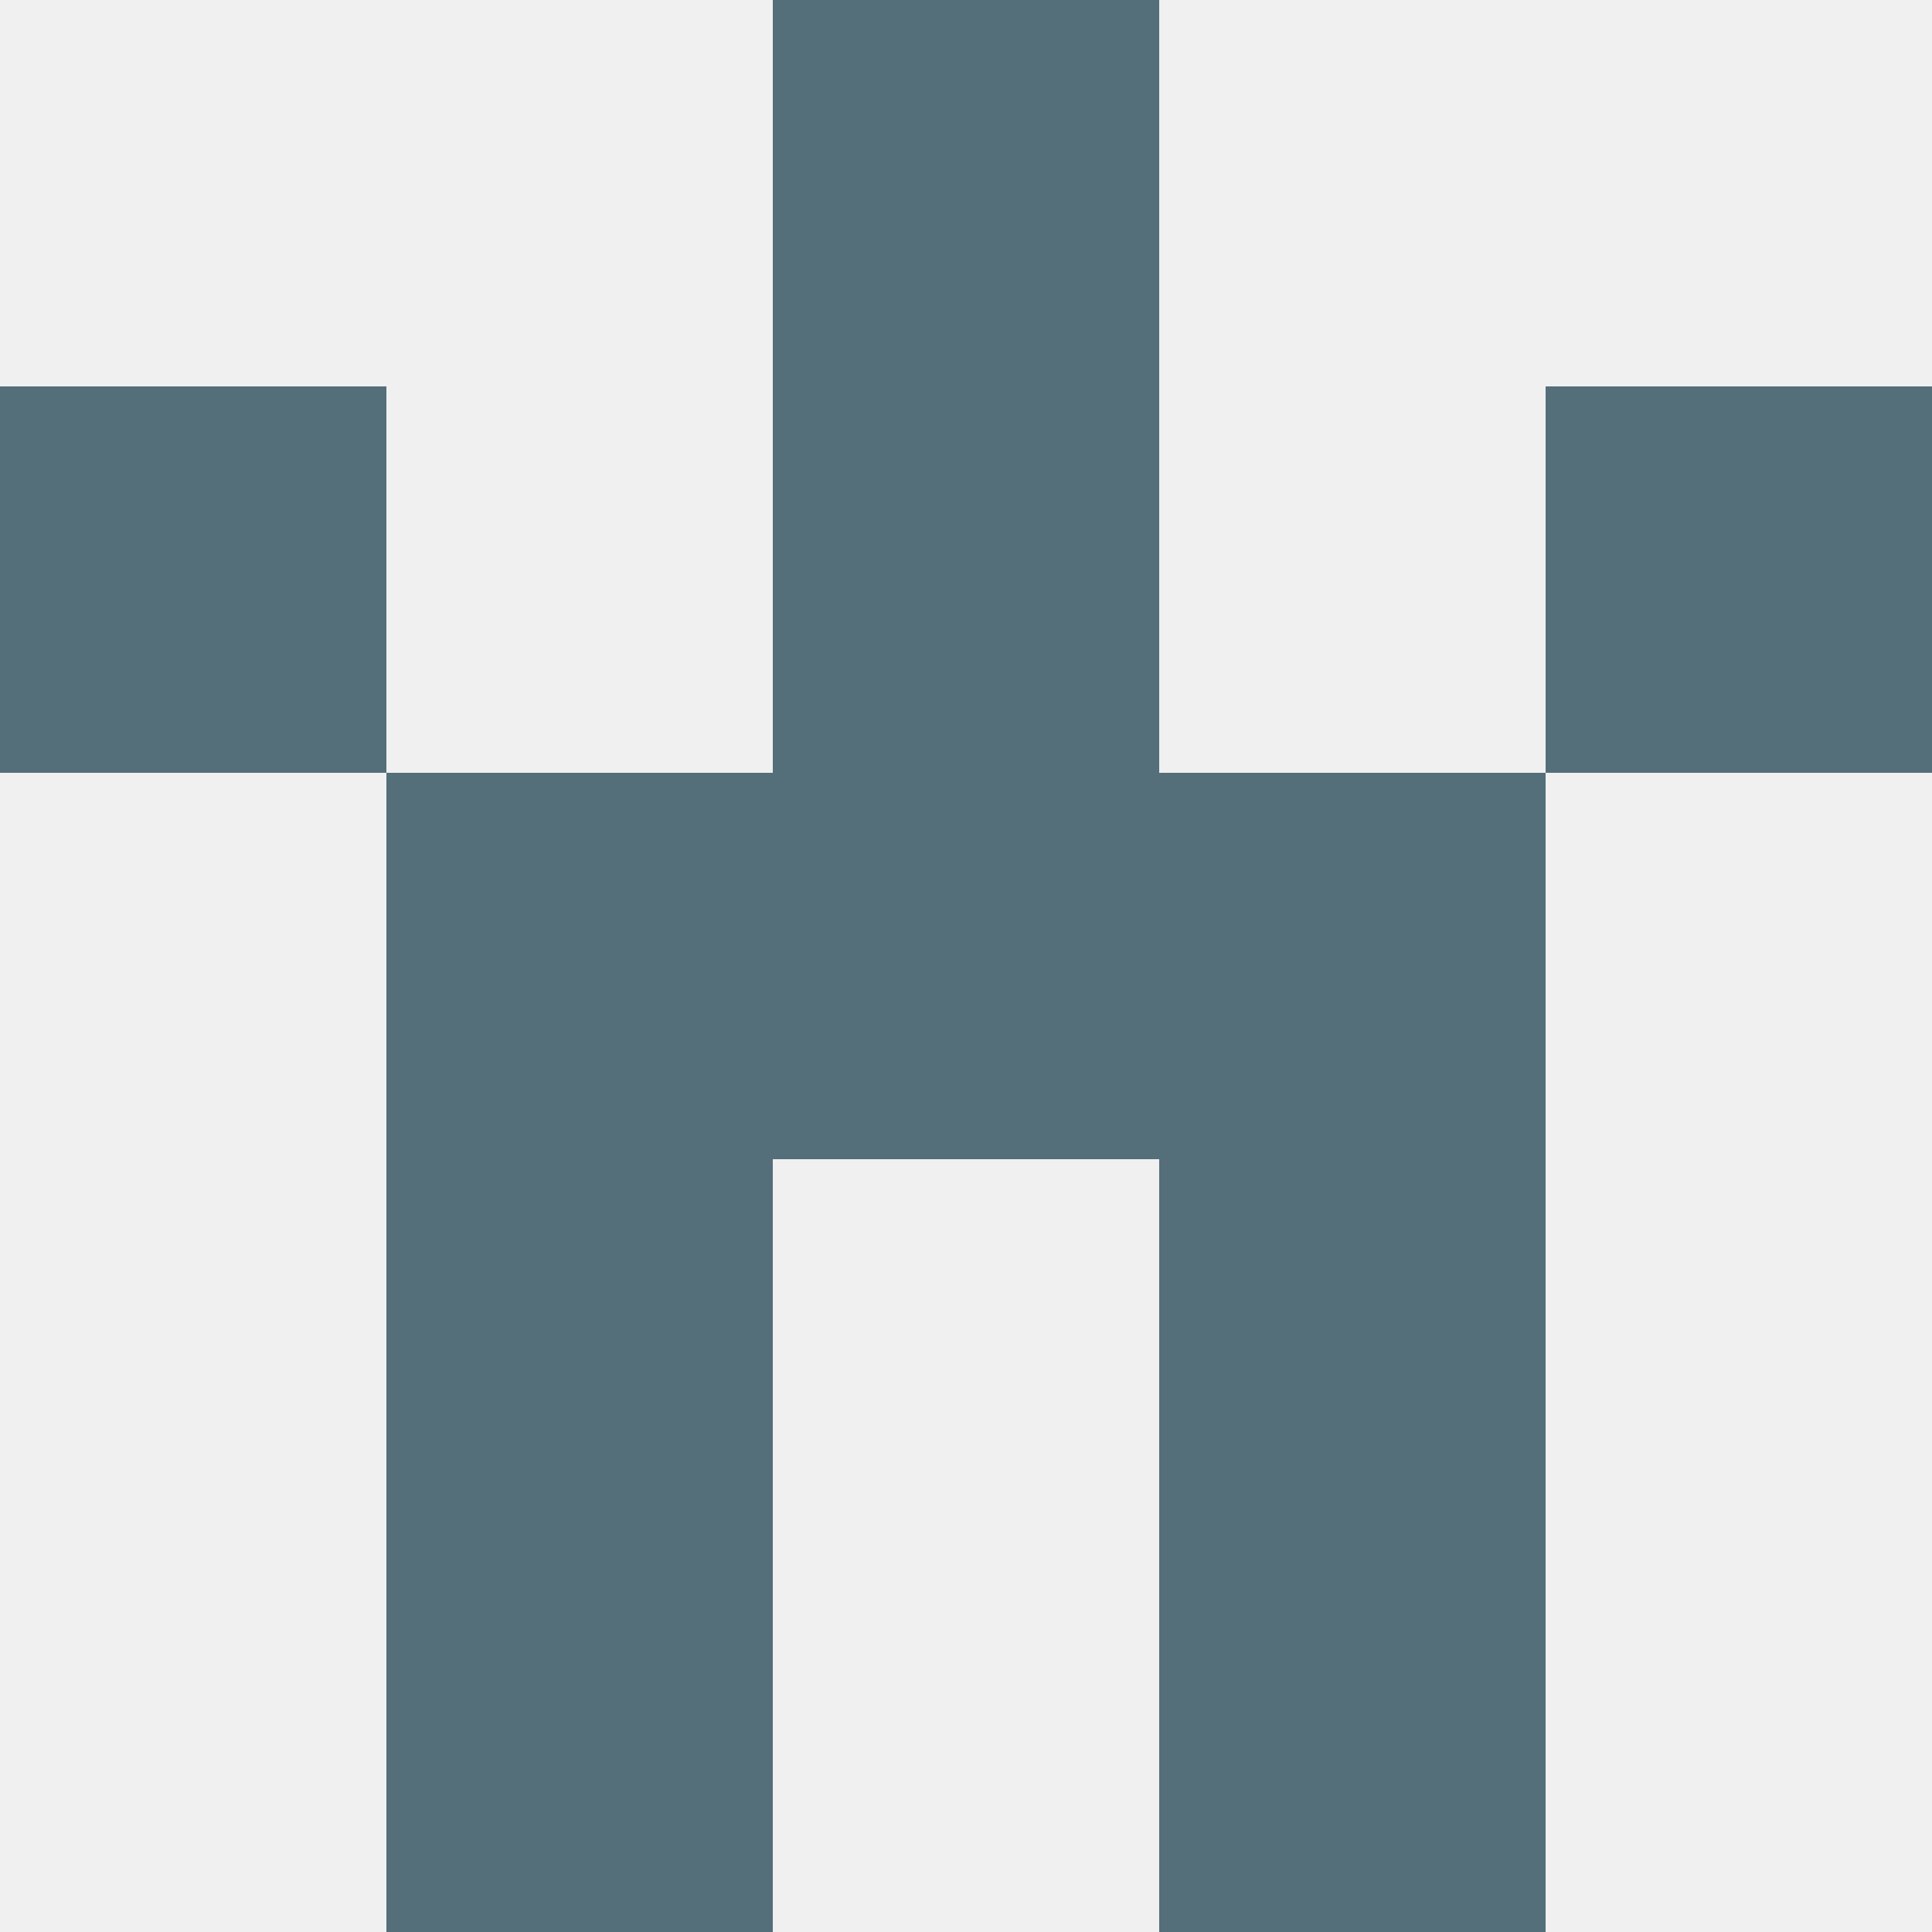
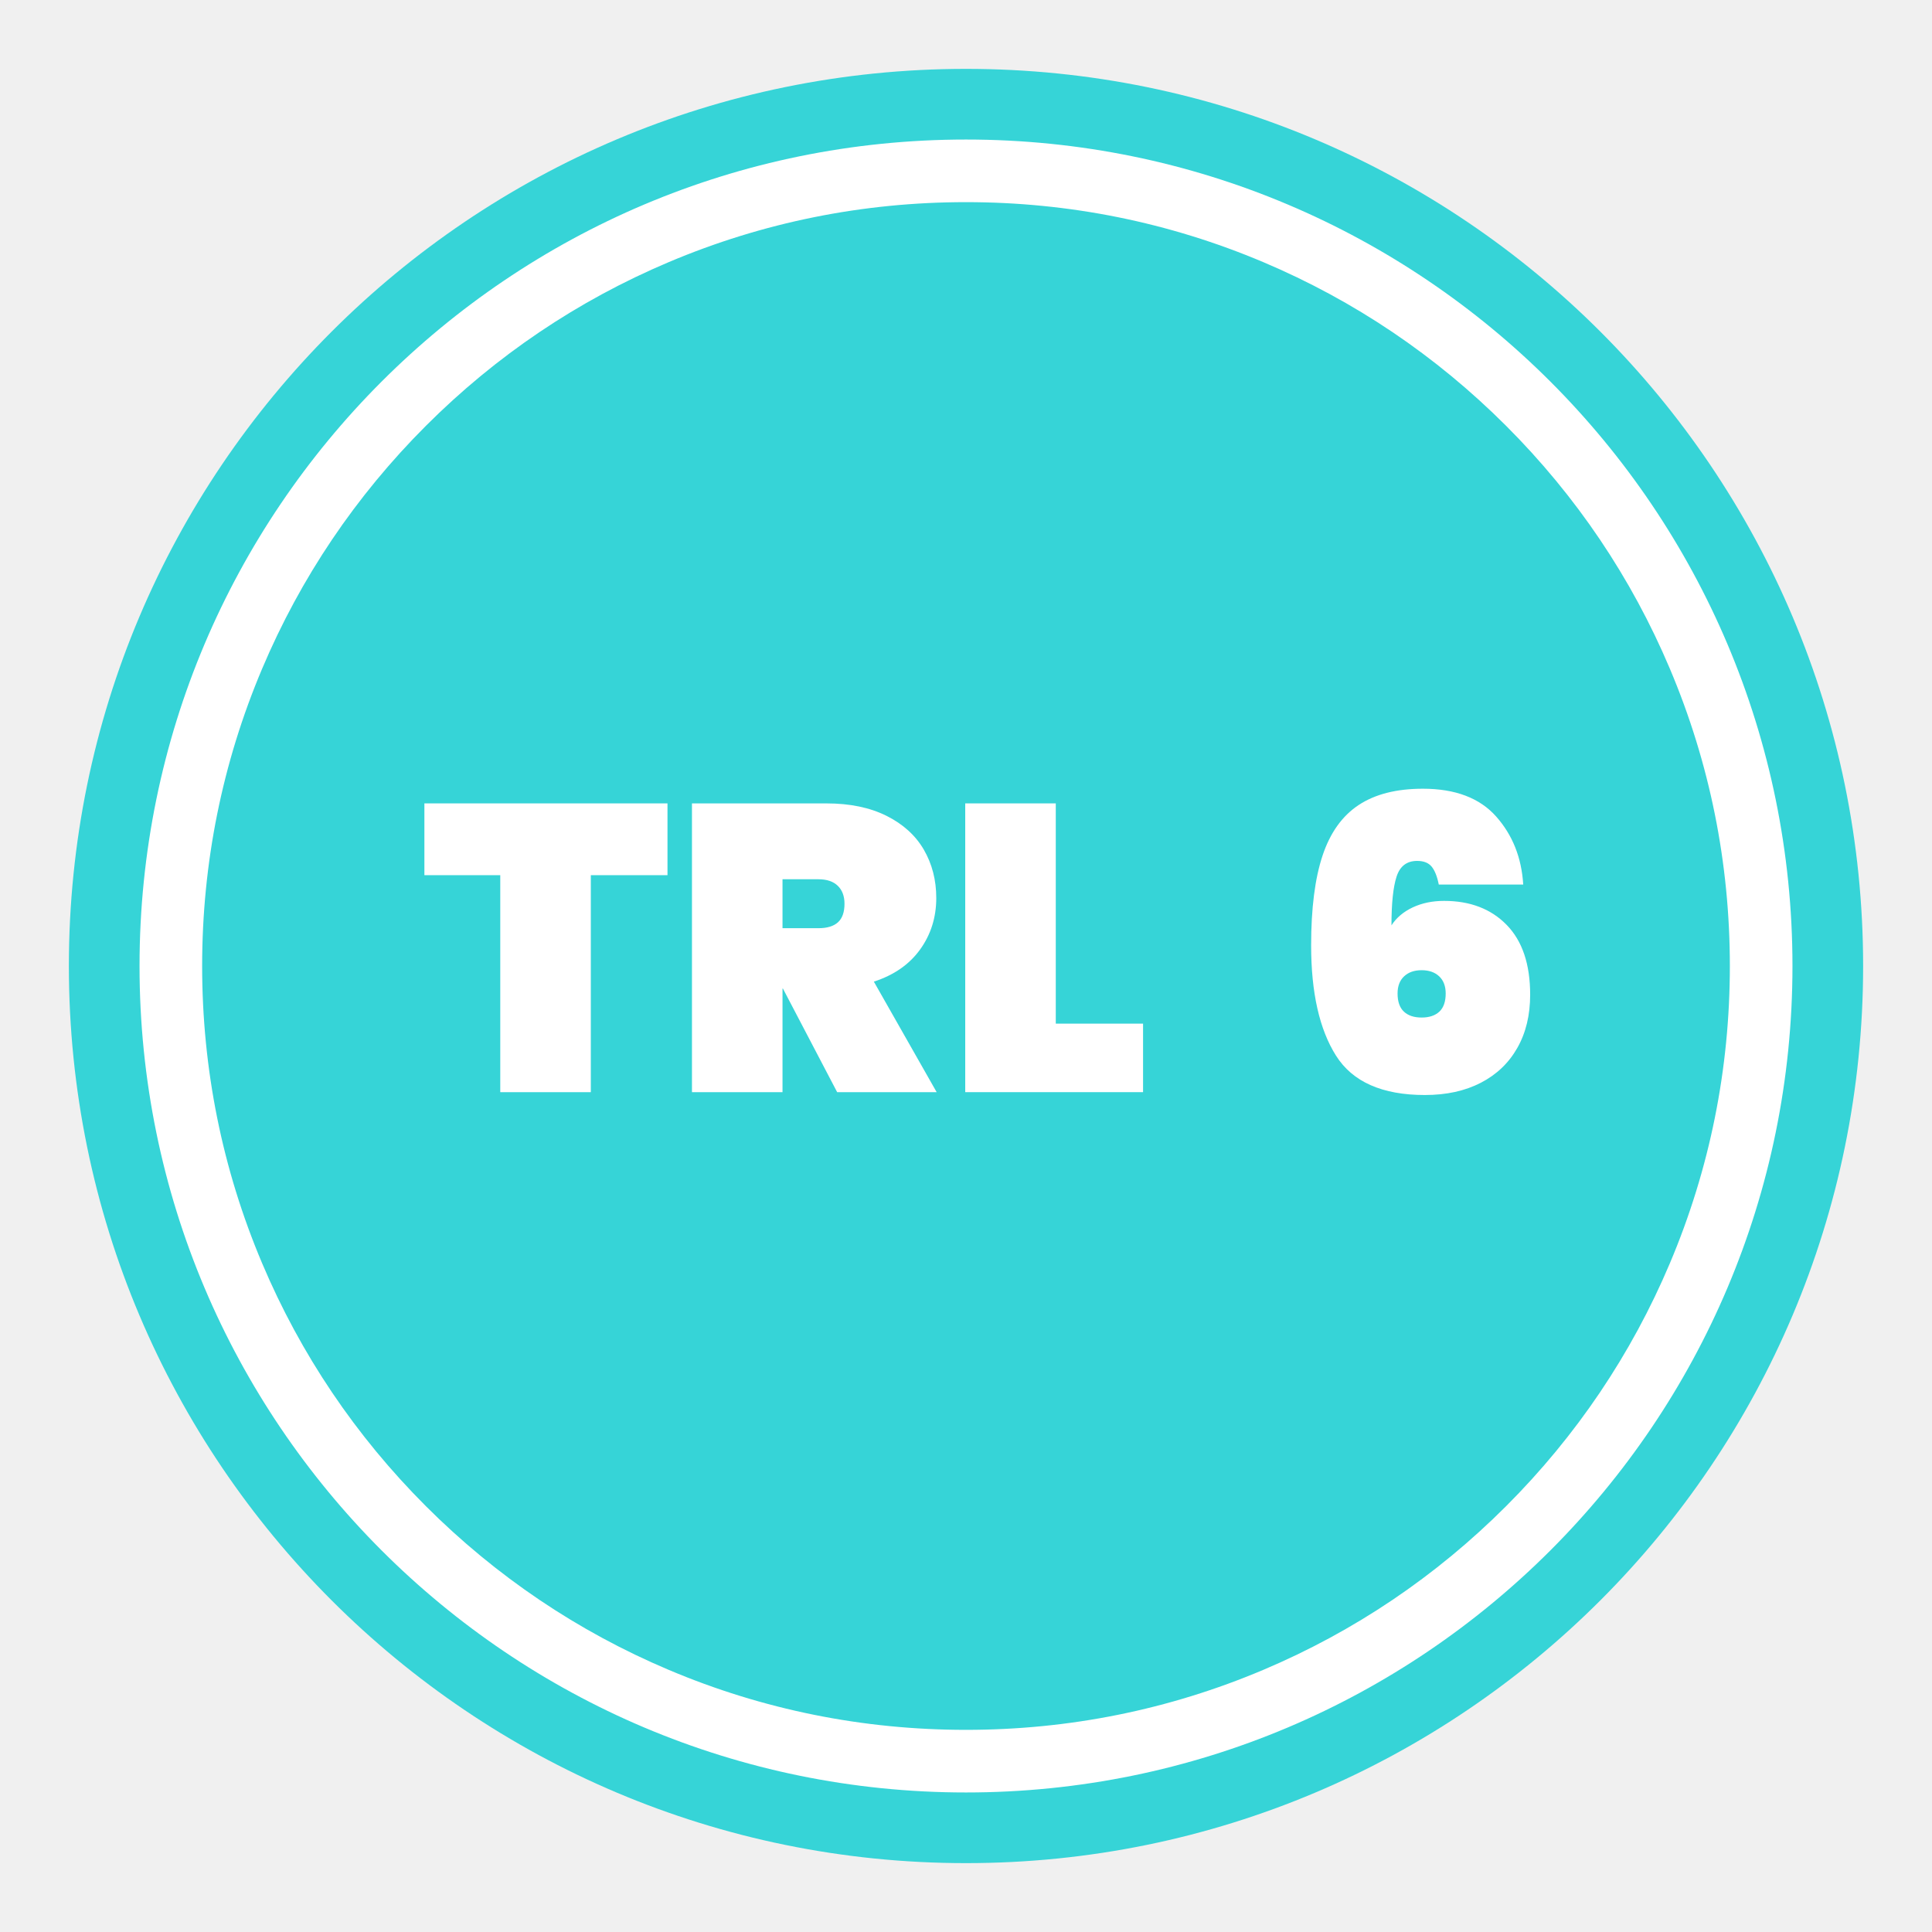
- <svg xmlns="http://www.w3.org/2000/svg" viewBox="0 0 5 5" fill="none" shape-rendering="crispEdges">
-   <mask id="viewboxMask">
-     <rect width="5" height="5" rx="0" ry="0" x="0" y="0" fill="#fff" />
-   </mask>
-   <g mask="url(#viewboxMask)">
-     <path fill="#546e7a" d="M2 0h1v1H2z" />
-     <path d="M0 1h1v1H0V1ZM4 1h1v1H4V1ZM3 1H2v1h1V1Z" fill="#546e7a" />
-     <path fill="#546e7a" d="M1 2h3v1H1z" />
-     <path d="M2 3H1v1h1V3ZM4 3H3v1h1V3Z" fill="#546e7a" />
-     <path d="M2 4H1v1h1V4ZM4 4H3v1h1V4Z" fill="#546e7a" />
+ <svg xmlns="http://www.w3.org/2000/svg" id="Capa_1" data-name="Capa 1" viewBox="0 0 1080 1080">
+   <defs>
+     <style>
+       .cls-1 {
+         fill: #fff;
+       }
+ 
+       .cls-1, .cls-2 {
+         stroke-width: 0px;
+       }
+ 
+       .cls-2 {
+         fill: #36d4d7;
+       }
+     </style>
+   </defs>
+   <circle class="cls-2" cx="540" cy="540" r="501.5" />
+   <path class="cls-1" d="m540,113c57.66,0,113.58,11.29,166.2,33.54,50.84,21.5,96.51,52.3,135.74,91.52s70.02,84.9,91.52,135.74c22.26,52.62,33.54,108.54,33.54,166.2s-11.28,113.58-33.54,166.2c-21.5,50.84-52.3,96.51-91.52,135.74s-84.9,70.02-135.74,91.52c-52.62,22.26-108.54,33.54-166.2,33.54s-113.58-11.28-166.2-33.54c-50.84-21.5-96.51-52.3-135.74-91.52s-70.02-84.9-91.52-135.74c-22.26-52.62-33.54-108.54-33.54-166.2s11.29-113.58,33.54-166.2c21.5-50.84,52.3-96.51,91.52-135.74s84.9-70.02,135.74-91.52c52.62-22.26,108.54-33.54,166.2-33.54m0-35c-255.16,0-462,206.84-462,462s206.84,462,462,462,462-206.84,462-462S795.16,78,540,78h0Z" />
+   <g>
+     <path class="cls-1" d="m373.13,449.1v40.13h-42.86v121.3h-50.62v-121.3h-42.41v-40.13h135.89Z" />
+     <path class="cls-1" d="m467.98,610.53l-30.32-57.91h-.23v57.91h-50.62v-161.42h75.24c13.07,0,24.24,2.32,33.52,6.95,9.27,4.64,16.22,10.94,20.86,18.92,4.63,7.98,6.95,16.99,6.95,27.02,0,10.79-3,20.37-9.01,28.73-6.01,8.36-14.63,14.36-25.88,18.01l35.11,61.79h-55.63Zm-30.55-91.66h20.06c4.86,0,8.51-1.1,10.94-3.31,2.43-2.2,3.65-5.66,3.65-10.37,0-4.25-1.25-7.6-3.76-10.03-2.51-2.43-6.12-3.65-10.83-3.65h-20.06v27.36Z" />
+     <path class="cls-1" d="m590.19,572.22h48.79v38.3h-99.41v-161.42h50.62v123.12Z" />
+     <path class="cls-1" d="m800.29,484.44c-1.75-2.13-4.45-3.19-8.09-3.19-5.78,0-9.62,2.93-11.51,8.78-1.9,5.85-2.85,14.93-2.85,27.25,2.74-4.25,6.69-7.6,11.86-10.03,5.17-2.43,11.02-3.65,17.56-3.65,14.59,0,26.26,4.49,35,13.45,8.74,8.97,13.11,21.97,13.11,38.99,0,11.4-2.39,21.32-7.18,29.75-4.79,8.44-11.59,14.93-20.41,19.49-8.82,4.56-19.23,6.84-31.24,6.84-23.86,0-40.43-7.33-49.7-22-9.27-14.67-13.91-35.23-13.91-61.67,0-20.67,2.13-37.39,6.38-50.16,4.25-12.77,10.98-22.19,20.18-28.27,9.19-6.08,21.17-9.12,35.91-9.12,18.09,0,31.73,5.17,40.93,15.5,9.19,10.34,14.25,23.03,15.16,38.08h-47.2c-.91-4.56-2.24-7.9-3.99-10.03Zm-15.39,61.33c-2.43,2.28-3.65,5.47-3.65,9.58,0,4.56,1.18,7.94,3.53,10.15,2.35,2.21,5.66,3.31,9.92,3.31s7.56-1.1,9.92-3.31c2.35-2.2,3.53-5.59,3.53-10.15,0-4.1-1.22-7.3-3.65-9.58-2.43-2.28-5.7-3.42-9.8-3.42s-7.37,1.14-9.8,3.42Z" />
  </g>
</svg>
